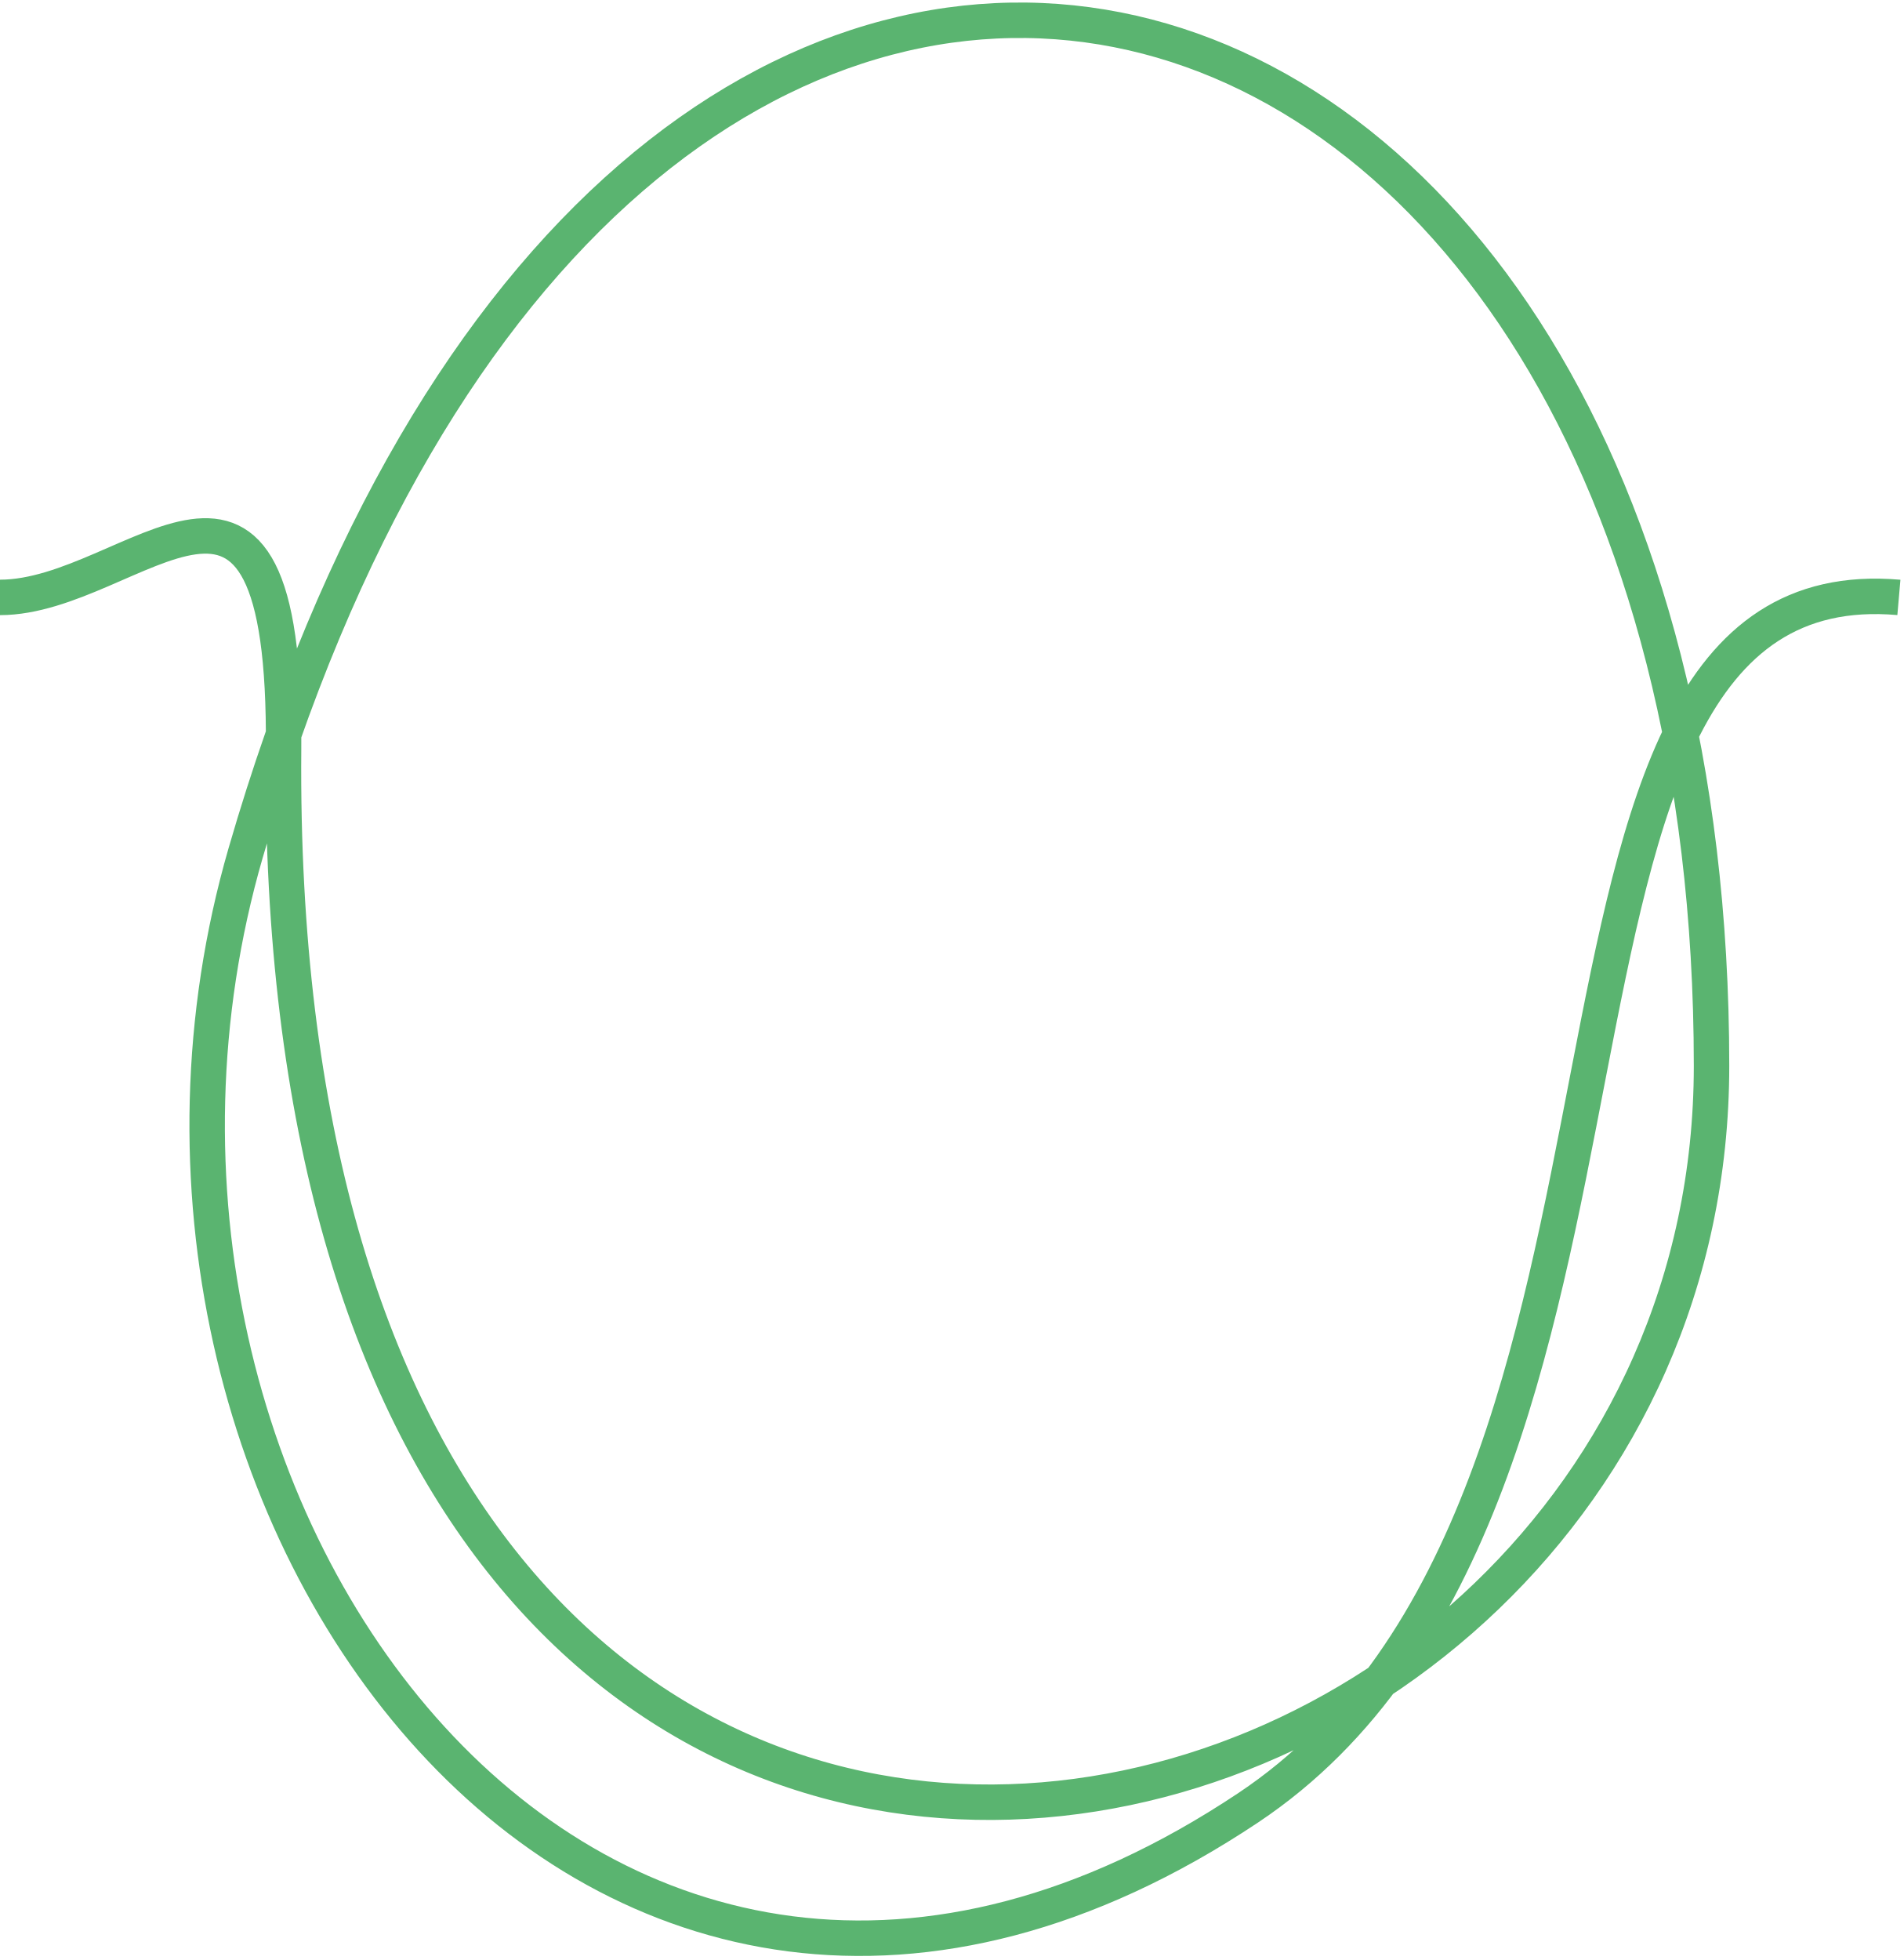
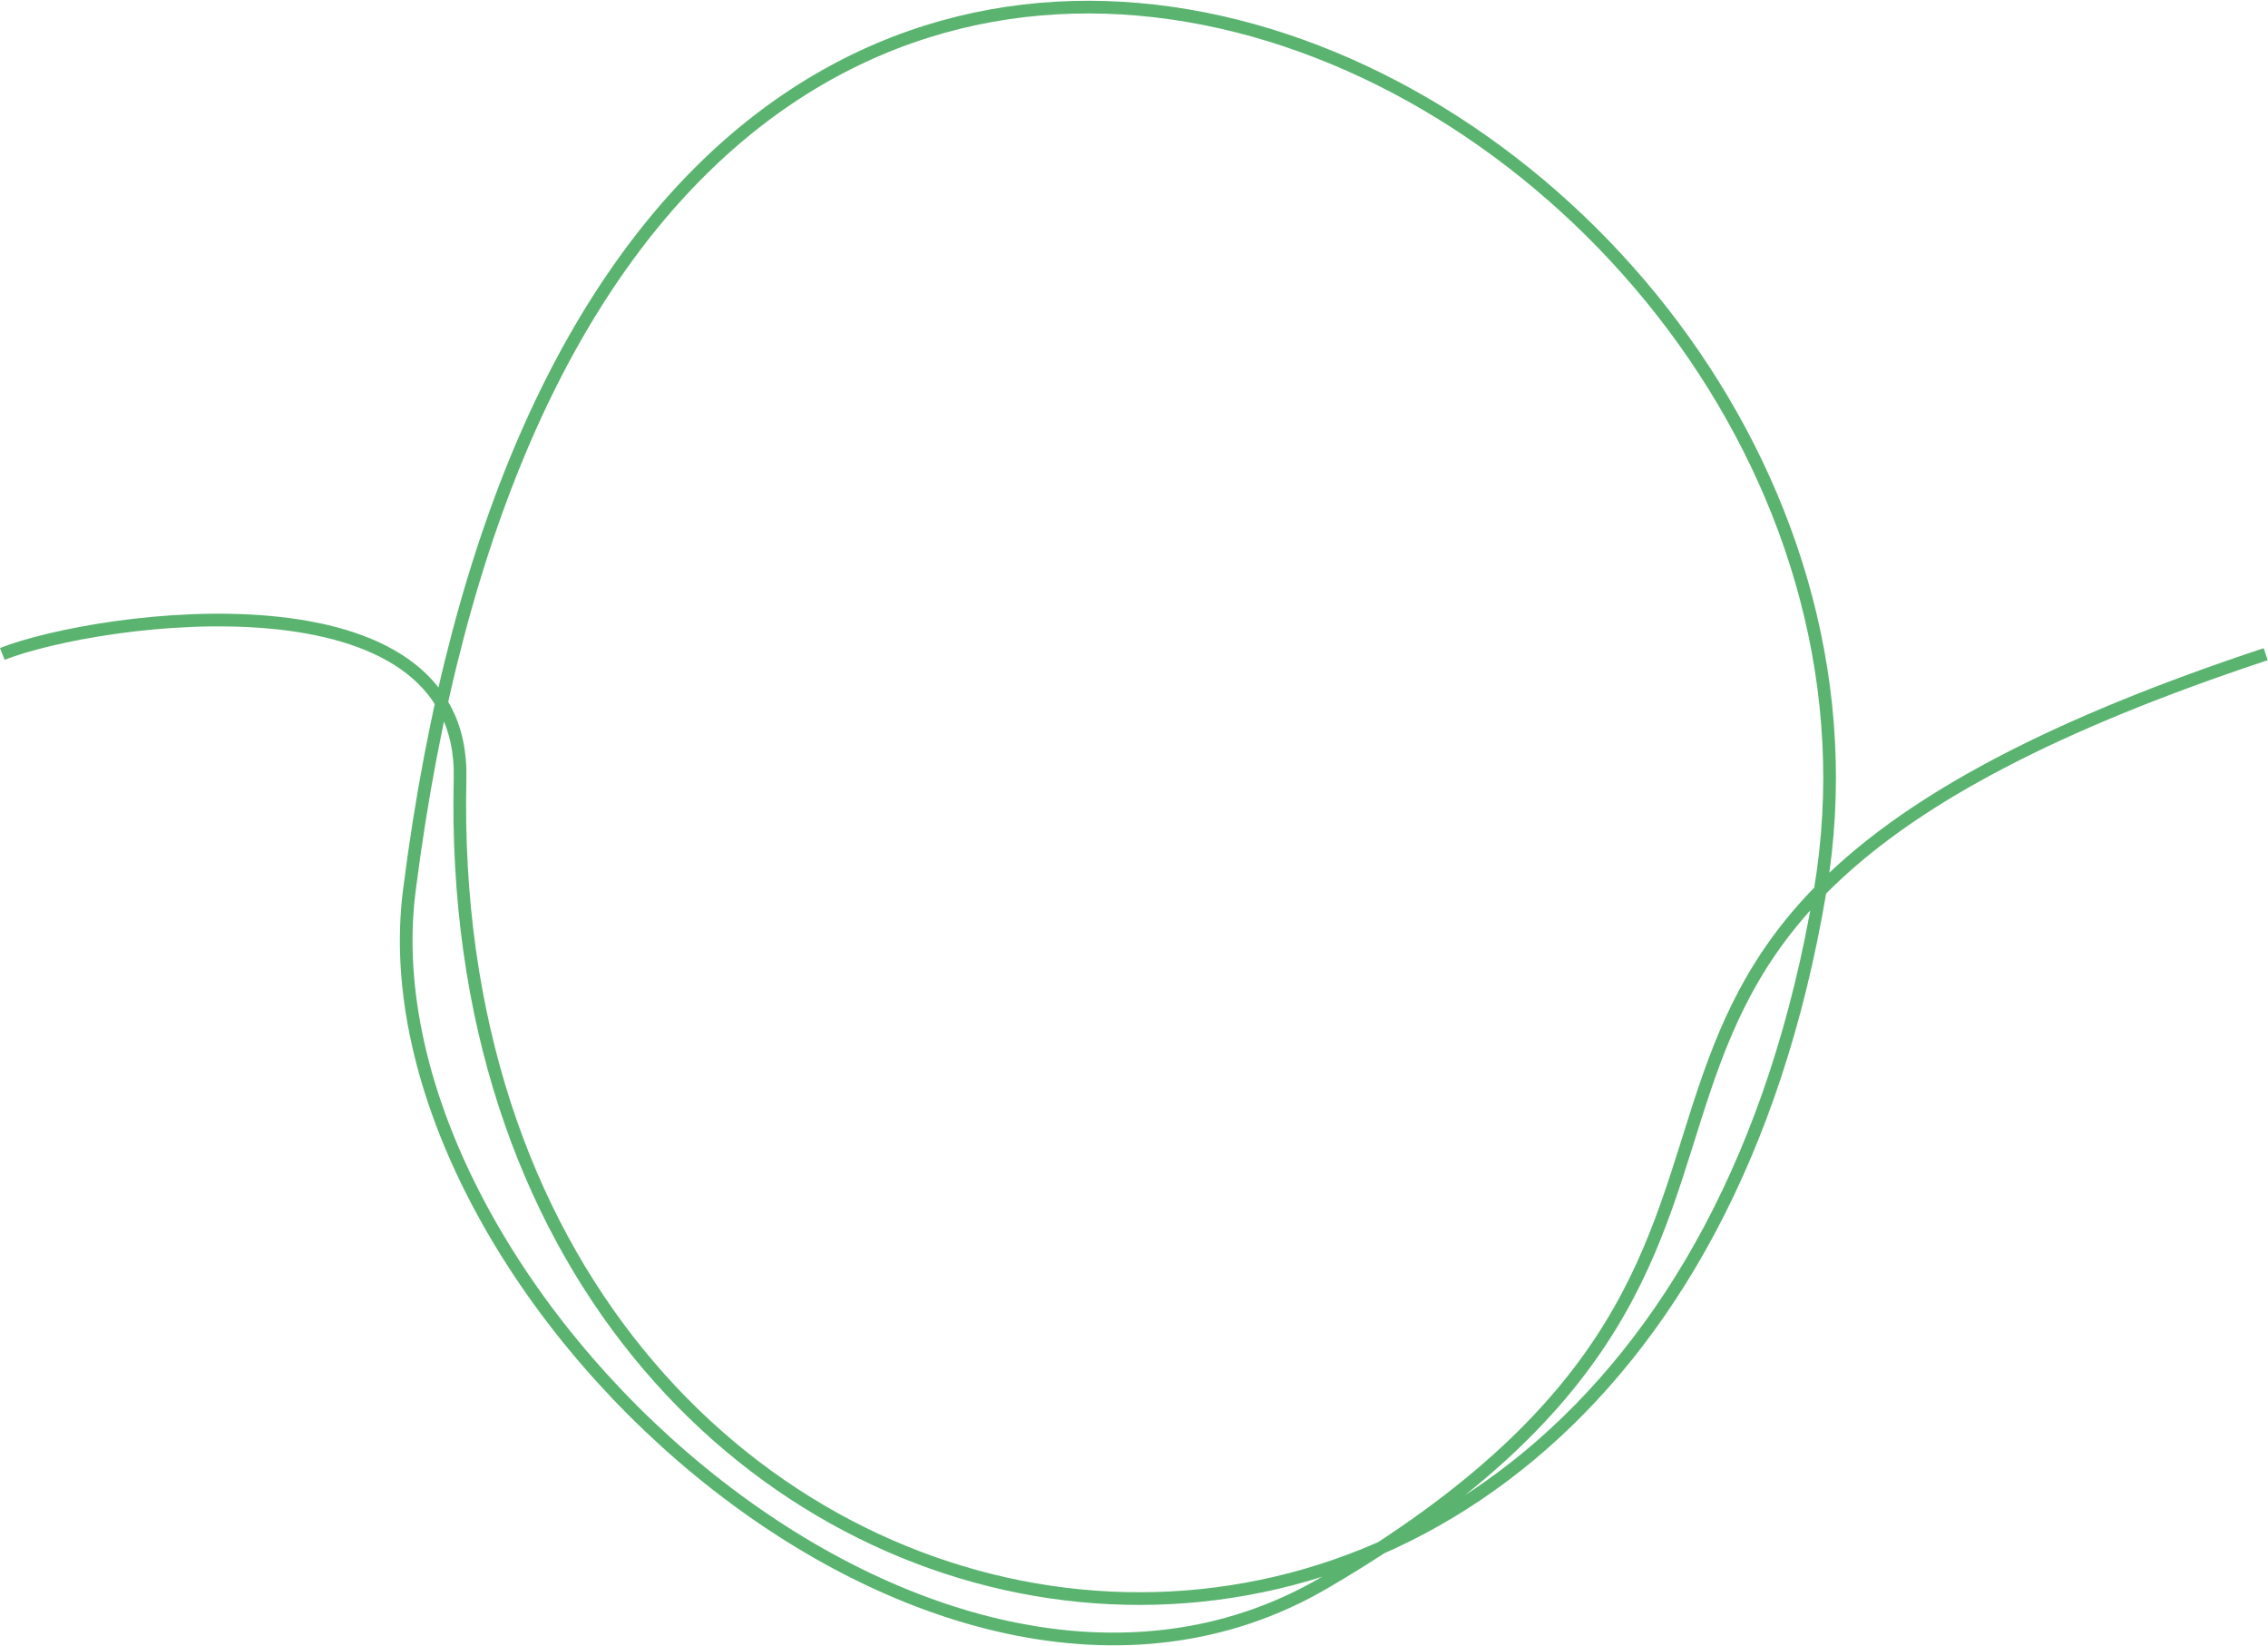
- <svg xmlns="http://www.w3.org/2000/svg" width="376" height="387" viewBox="0 0 376 387" fill="none">
-   <path d="M0 117.957C26.48 117.957 56.611 76.059 56 147.942C53.452 447.525 338 381.942 338 210.442C338 -26.558 121.618 -84.058 48.5 168.442C11 297.942 118.039 442.582 246.5 356.942C338 295.942 291.472 110.682 375 117.957" stroke="#5AB470" stroke-width="7" />
+ <svg xmlns="http://www.w3.org/2000/svg" width="1967" height="1427" viewBox="0 0 1967 1427" fill="none">
+   <path d="M2 567.001C86 534.234 403.281 490.528 399 675C379.519 1514.51 1425 1689 1578.62 772.232C1695.52 74.625 520.5 -529.268 355 772.232C311.322 1115.72 807 1572 1148.5 1372.5C1682.47 1060.56 1221 813.501 1965 567.267" stroke="#5AB470" stroke-width="11" />
</svg>
